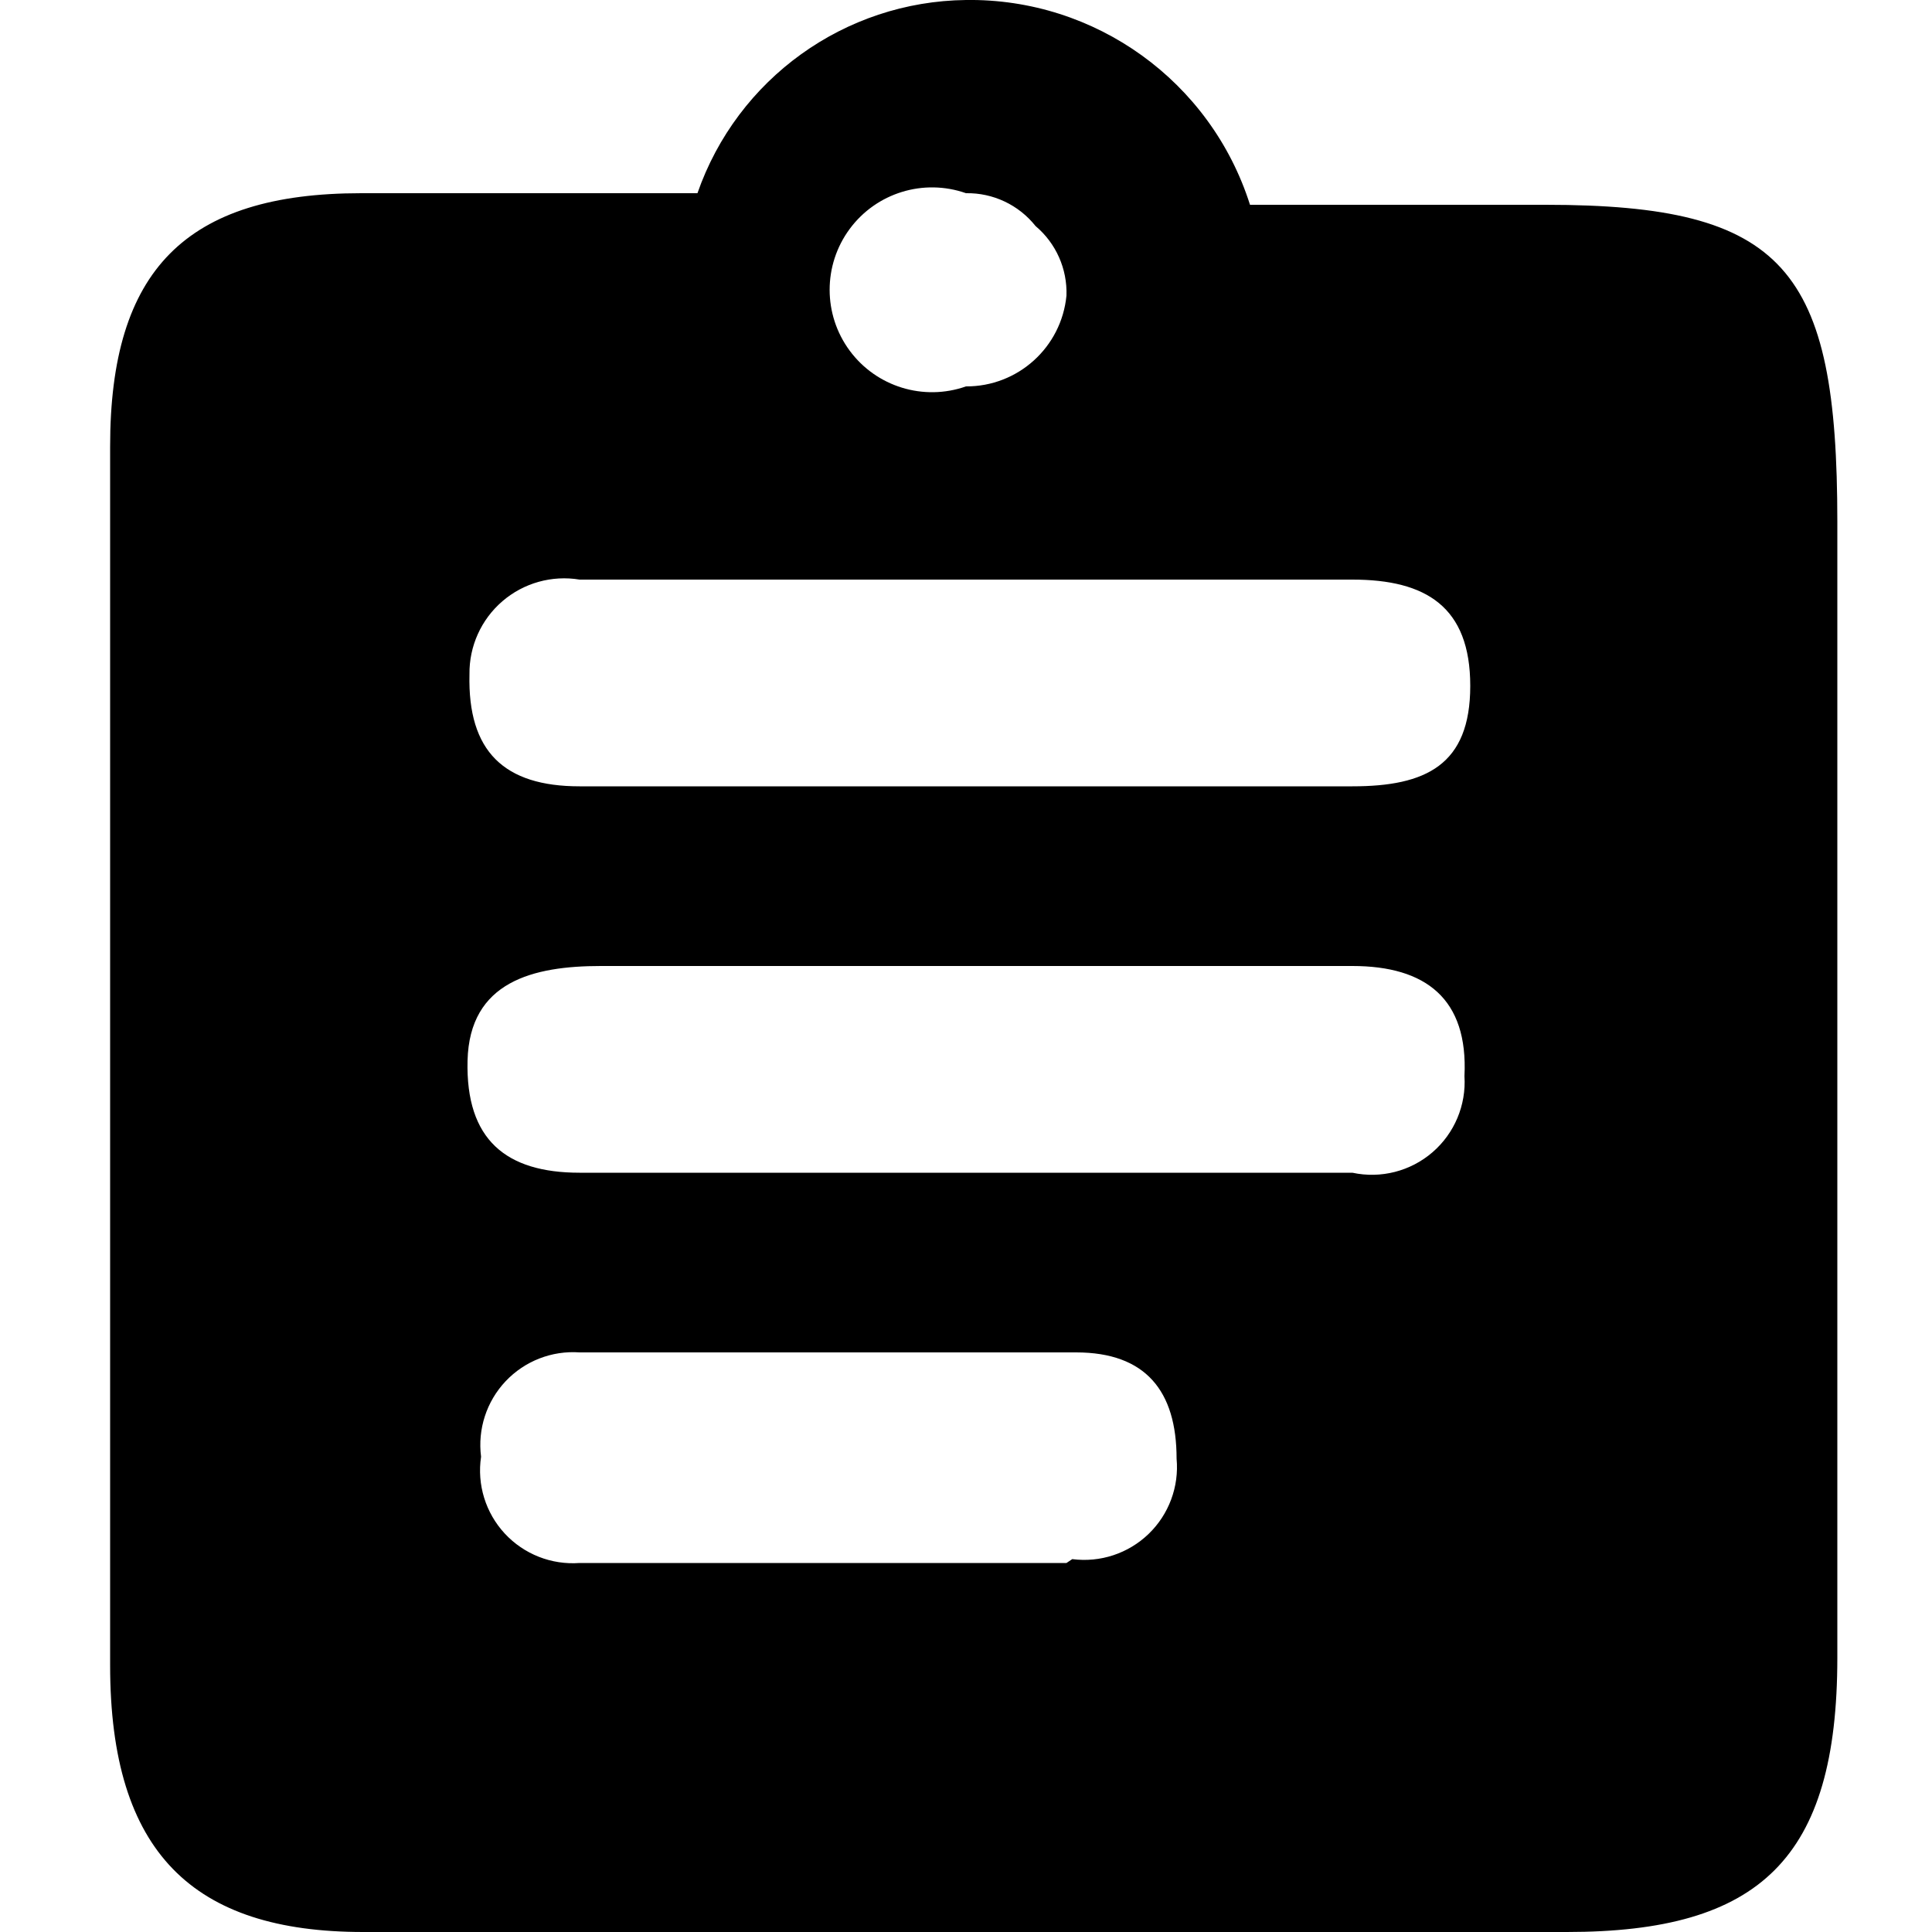
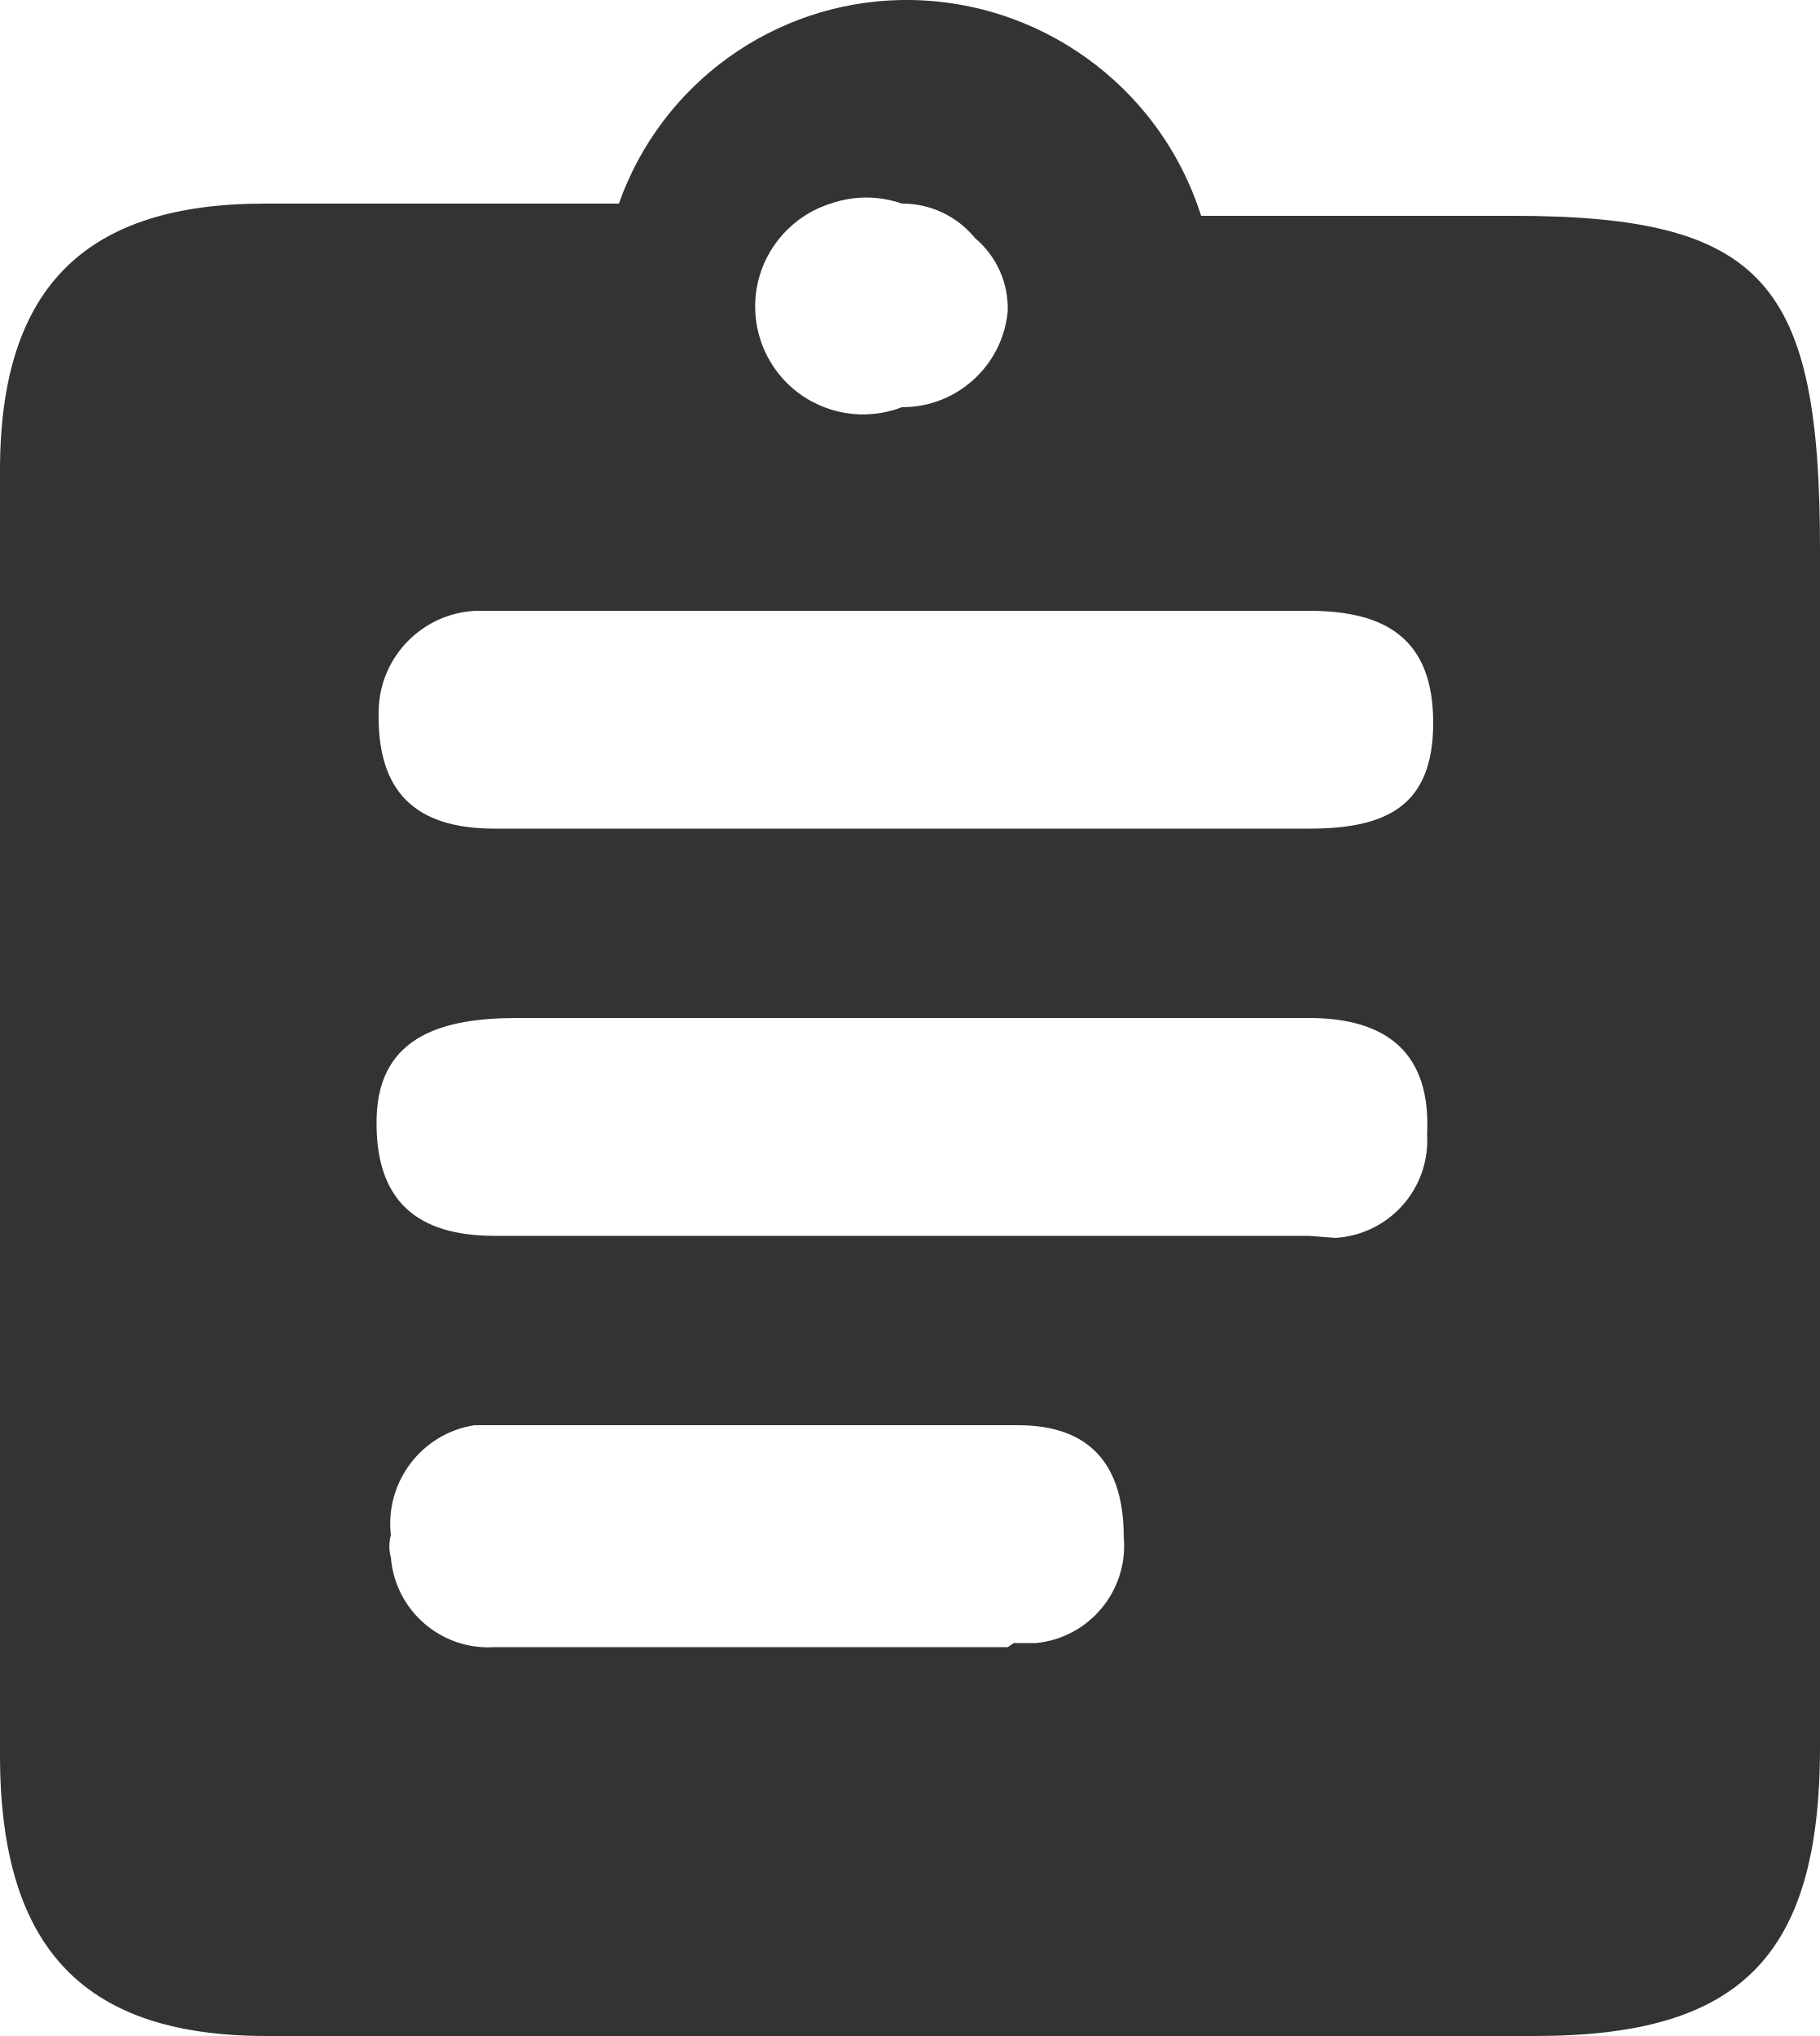
- <svg xmlns="http://www.w3.org/2000/svg" id="Layer_1" data-name="Layer 1" viewBox="0 0 10 10">
-   <path d="M8,1.06H6.47A1.52,1.52,0,0,0,5,0,1.49,1.49,0,0,0,3.61,1l-.1,0H1.87c-.91,0-1.3.4-1.3,1.31q0,3.15,0,6.31C.57,9.59,1,10,1.88,10H8.11c1,0,1.4-.38,1.4-1.42,0-2,0-3.92,0-5.88C9.51,1.39,9.24,1.06,8,1.06ZM5,1a.45.45,0,0,1,.36.17.45.45,0,0,1,.16.36A.52.52,0,0,1,5,2,.53.53,0,1,1,5,1Zm.52,7.09H3a.48.48,0,0,1-.51-.55A.48.48,0,0,1,3,7H5.57c.36,0,.52.2.52.55A.48.48,0,0,1,5.55,8.07ZM7,6.07h-4c-.38,0-.59-.17-.58-.58S2.76,5,3.11,5H7c.38,0,.6.17.58.57A.48.48,0,0,1,7,6.07Zm0-2H3c-.39,0-.58-.18-.57-.58A.49.49,0,0,1,3,3H7c.38,0,.61.14.61.55S7.38,4.07,7,4.07Z" />
+ <svg xmlns="http://www.w3.org/2000/svg" id="Layer_1" data-name="Layer 1" viewBox="0 0 8.94 10">
+   <defs>
+     <style>.cls-1{fill:#333;}</style>
+   </defs>
+   <path class="cls-1" d="M8,1.06H6.47A1.52,1.52,0,0,0,5,0,1.5,1.5,0,0,0,3.61,1H1.87C1,1,.57,1.4.57,2.31V8.62C.57,9.59,1,10,1.88,10H8.11c1,0,1.4-.38,1.4-1.42V2.7C9.51,1.39,9.24,1.06,8,1.06ZM5,1a.46.46,0,0,1,.36.17.45.45,0,0,1,.16.36A.52.52,0,0,1,5,2a.53.53,0,1,1-.35-1A.53.53,0,0,1,5,1Zm.52,7.09H3a.48.48,0,0,1-.51-.44.21.21,0,0,1,0-.11A.49.49,0,0,1,2.9,7H5.57c.36,0,.52.2.52.55a.48.48,0,0,1-.43.52H5.55ZM7,6.07H3c-.38,0-.59-.17-.58-.58S2.76,5,3.11,5H7c.38,0,.6.17.58.57a.48.48,0,0,1-.45.51Zm0-2H3c-.39,0-.58-.18-.57-.58A.5.5,0,0,1,2.91,3H7c.38,0,.61.14.61.55S7.38,4.07,7,4.07Z" transform="translate(-0.57 0)" />
</svg>
